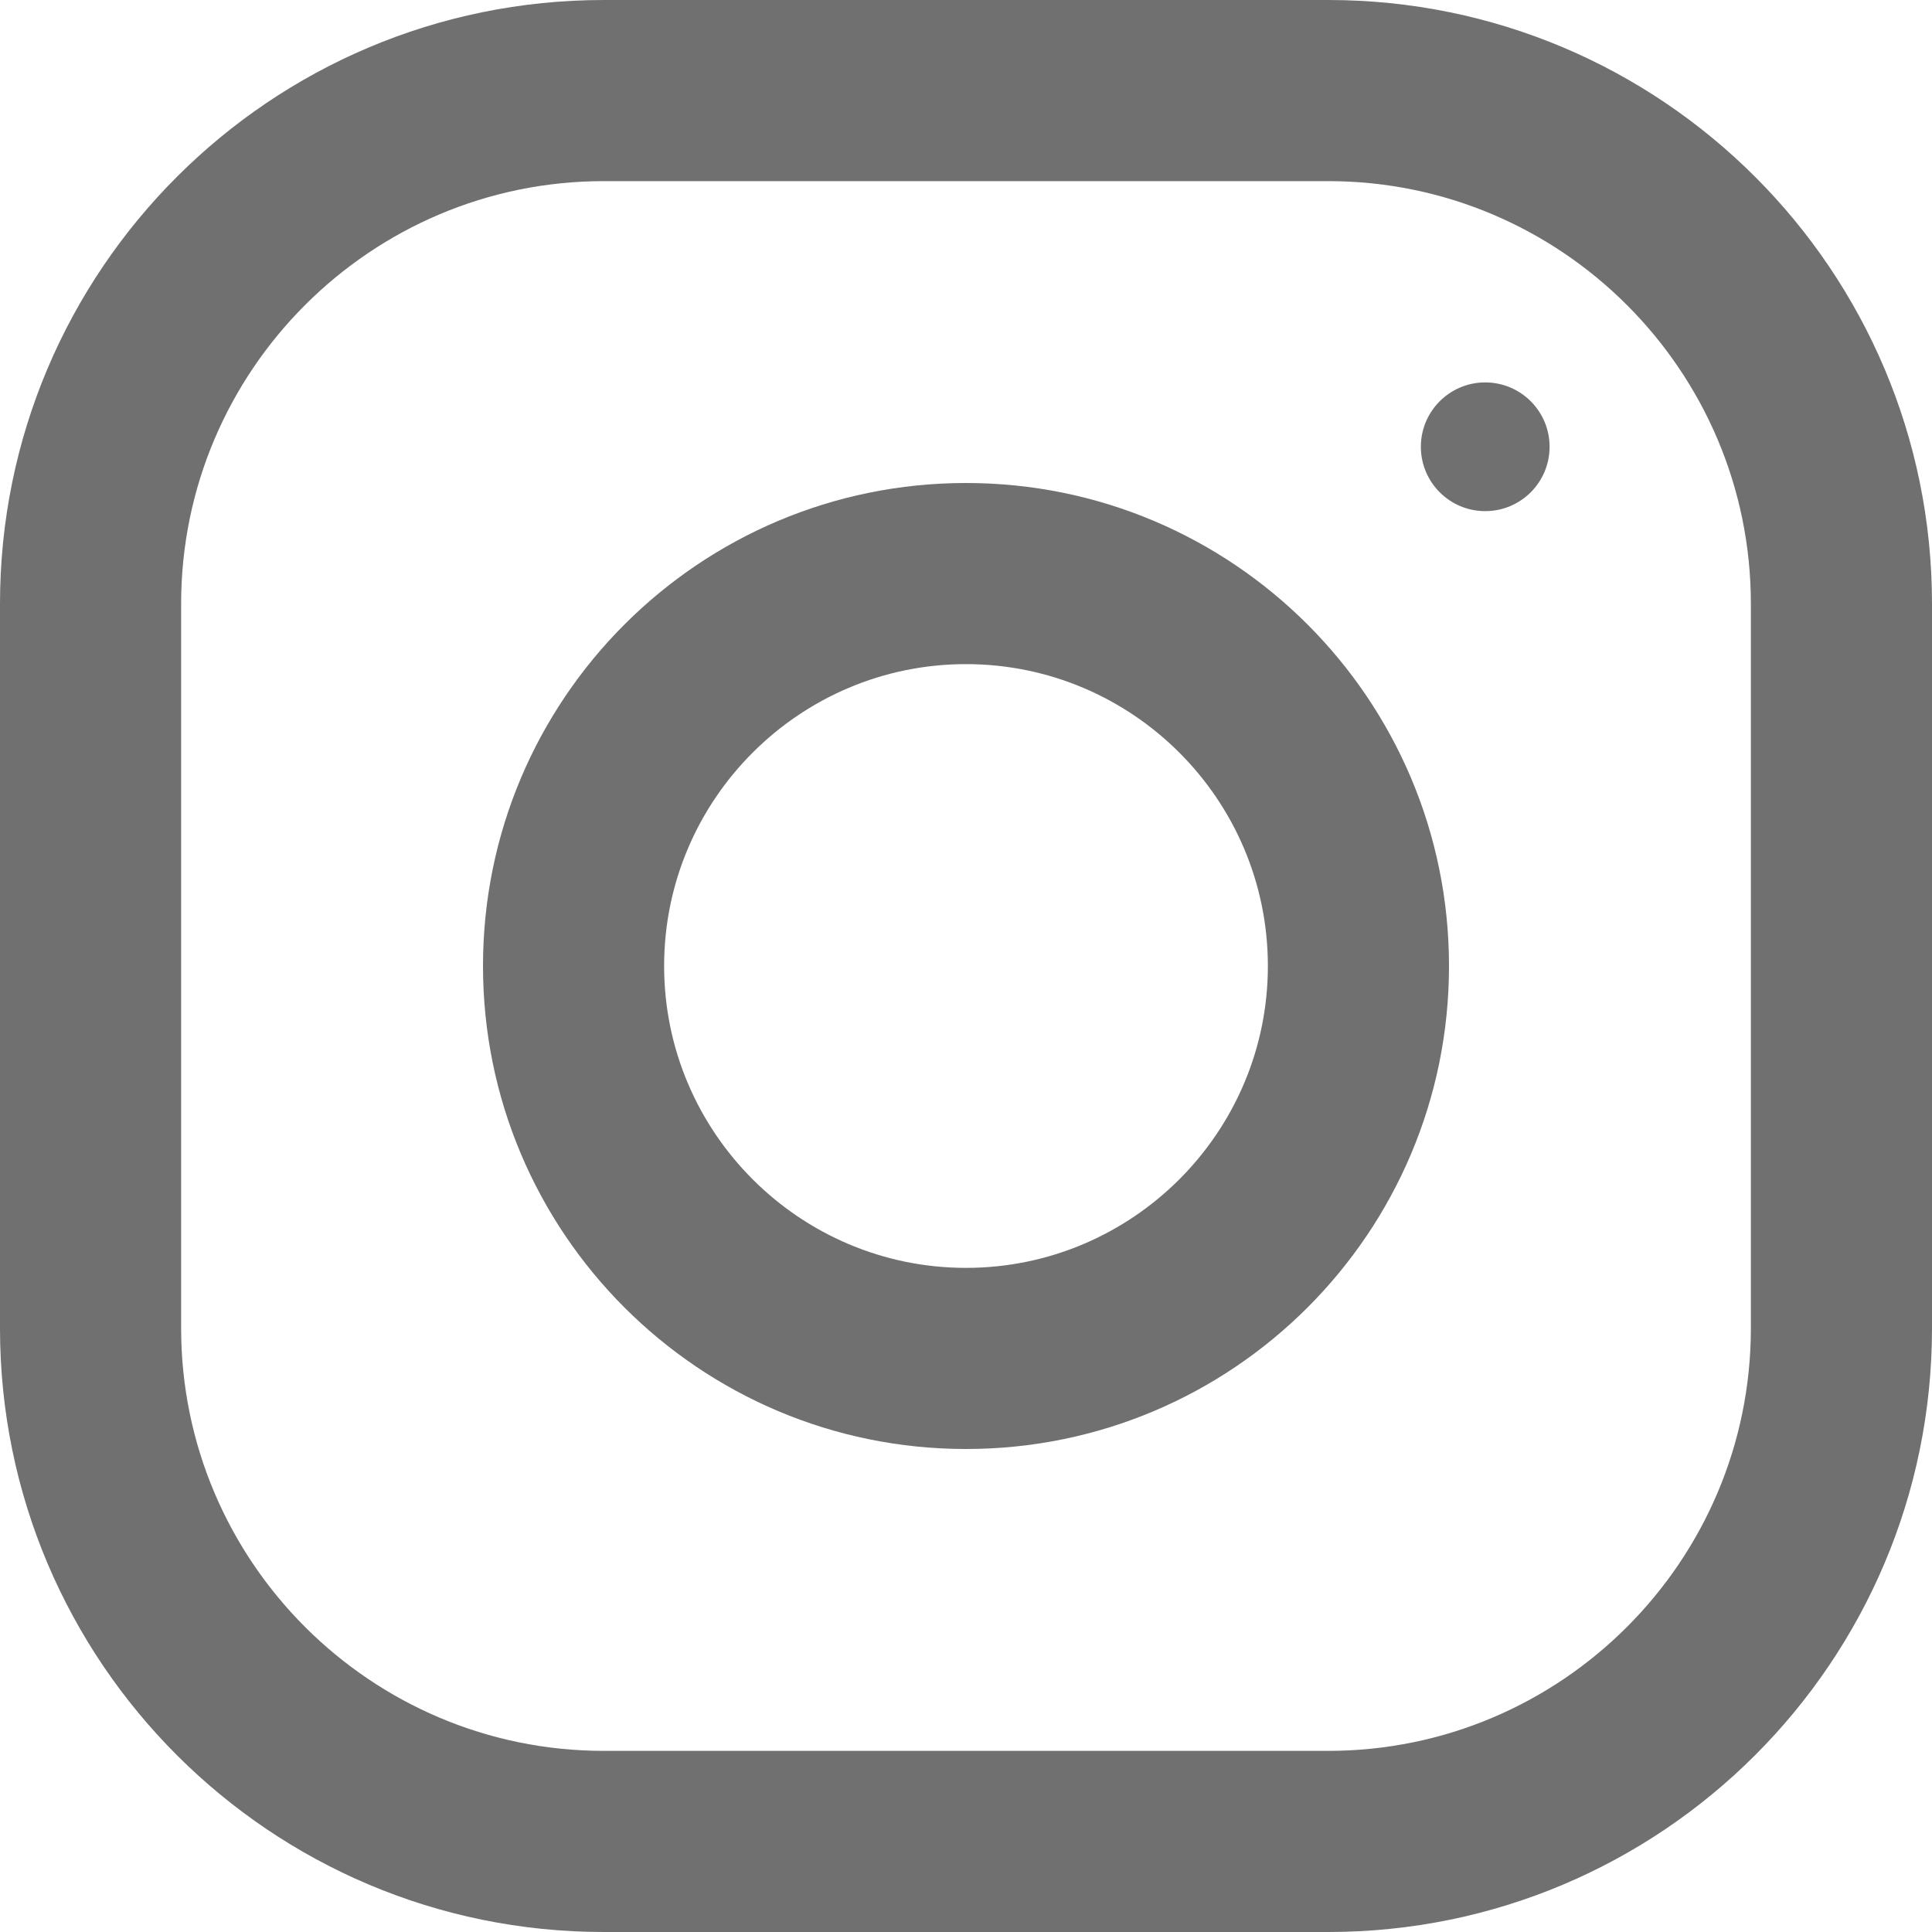
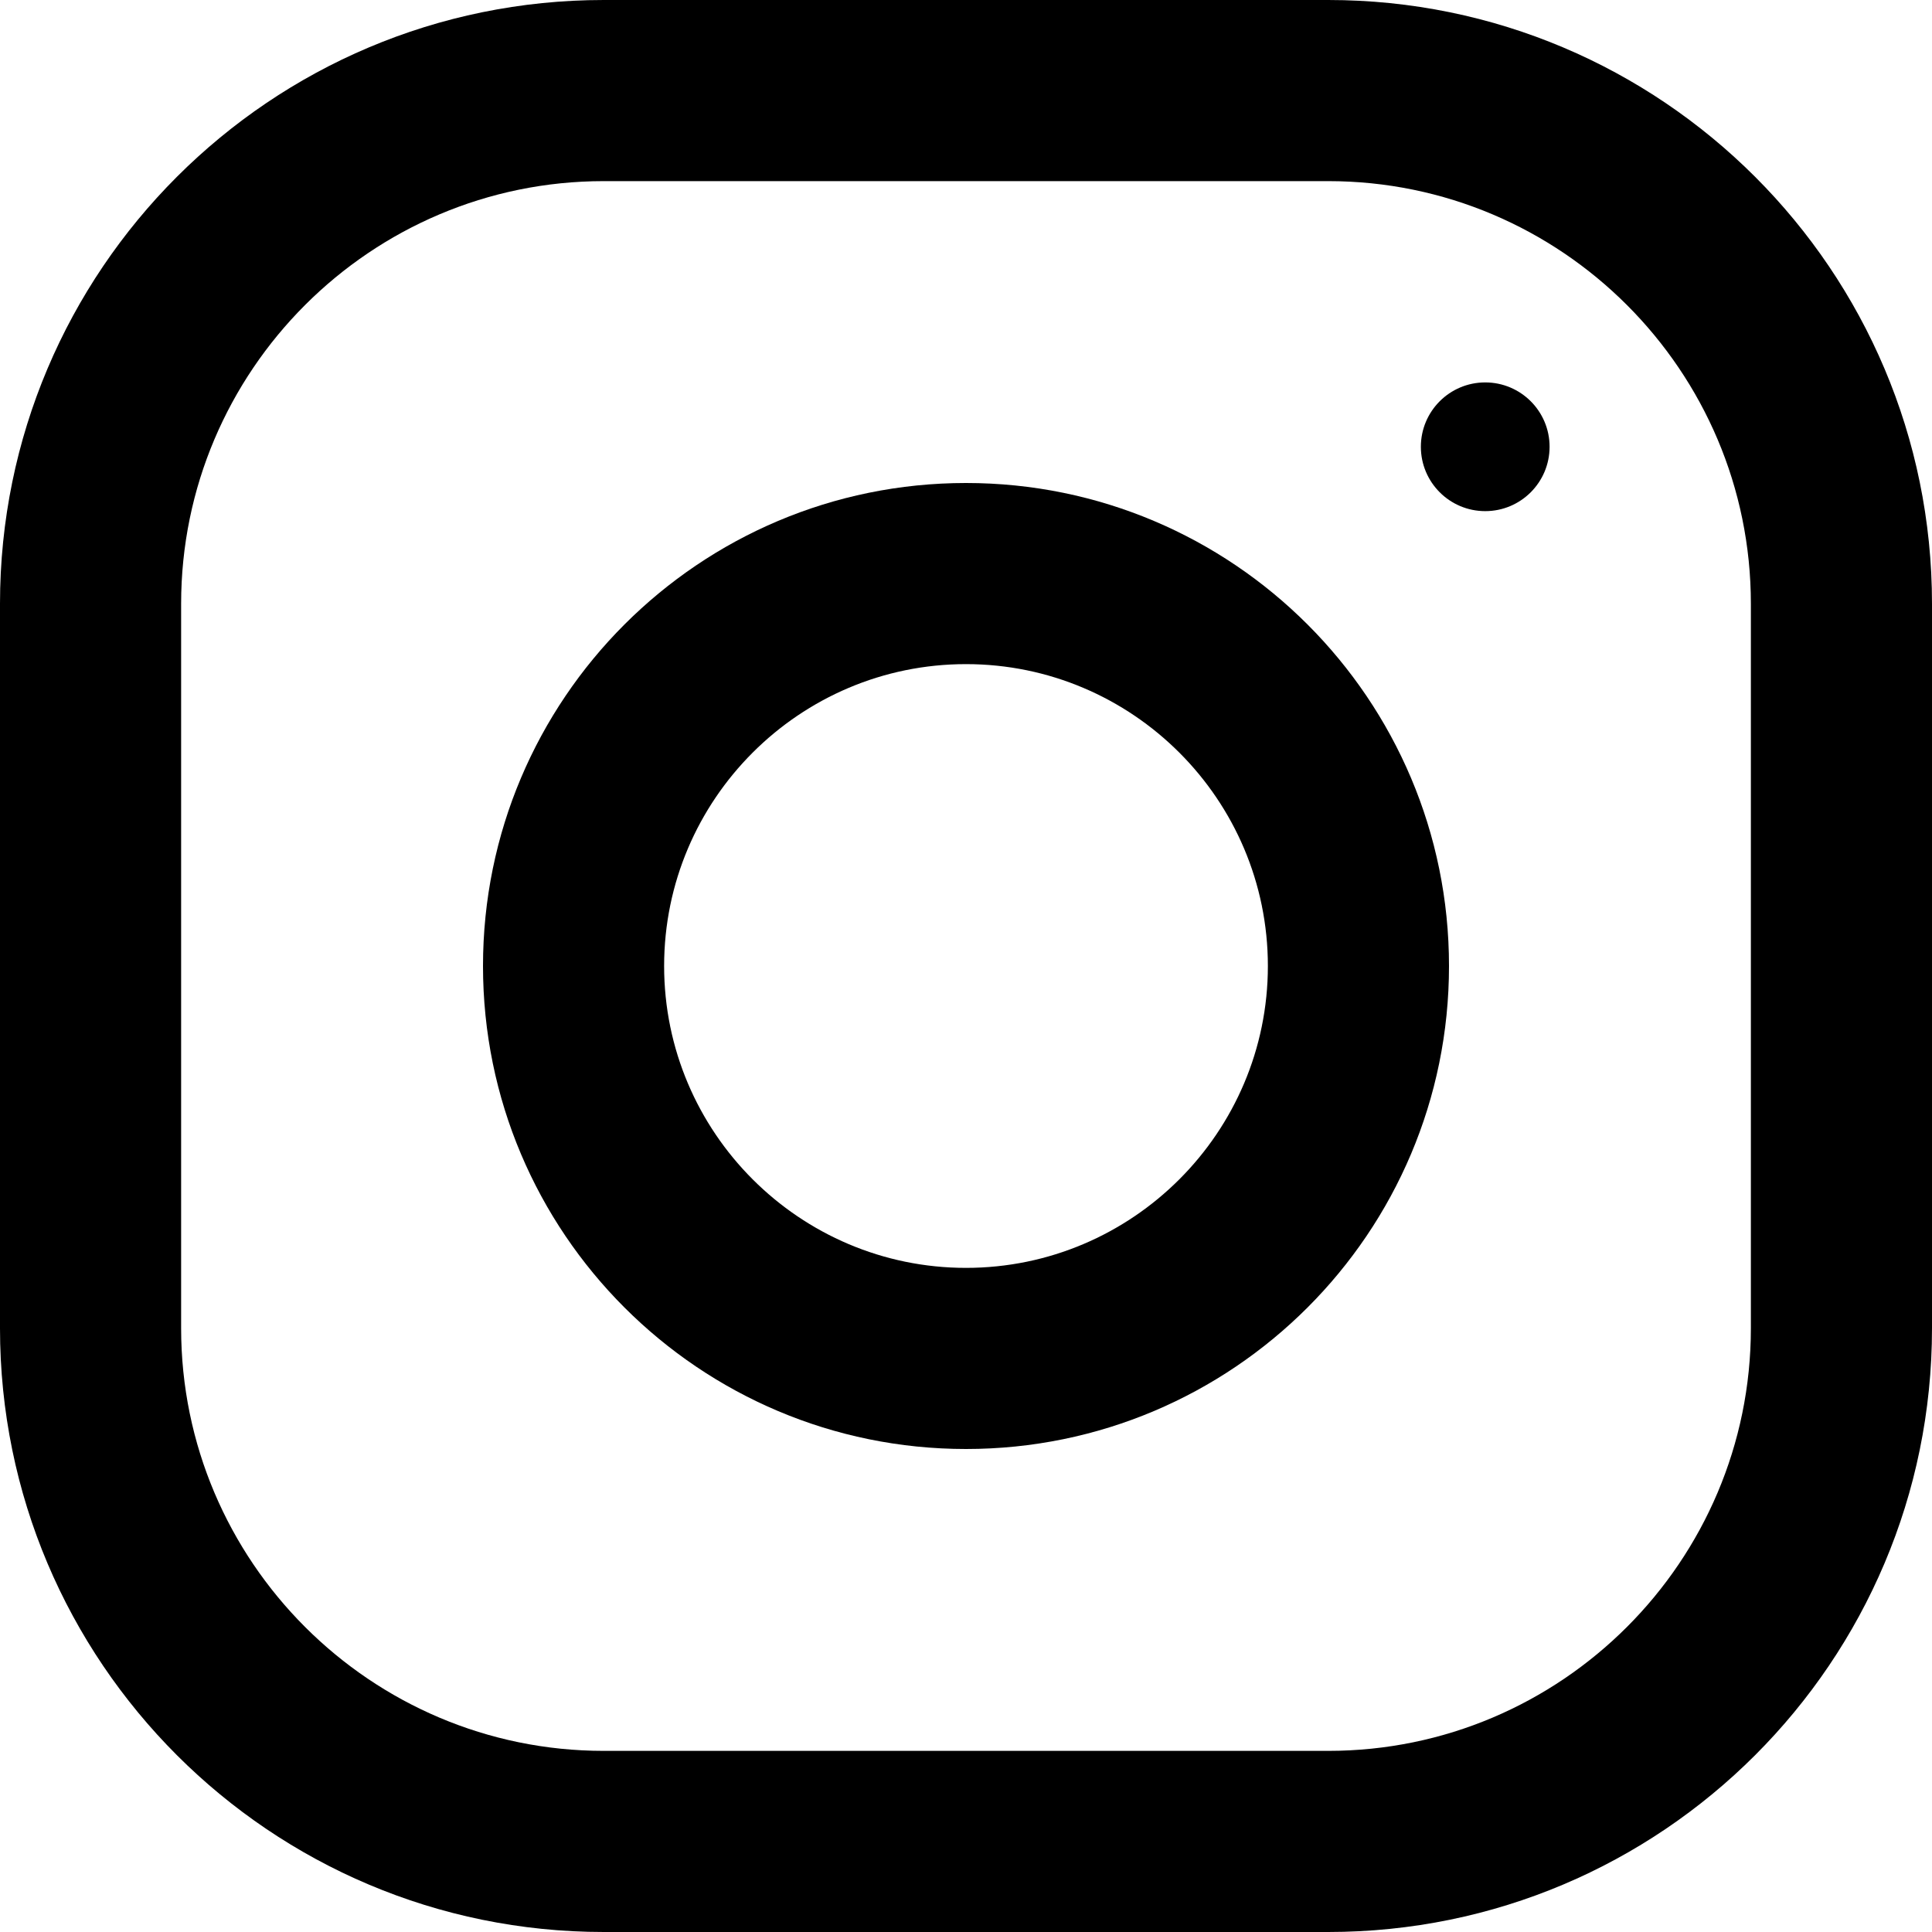
- <svg xmlns="http://www.w3.org/2000/svg" fill="#707070" version="1.1" id="Capa_1" x="0px" y="0px" viewBox="0 0 512 512" style="enable-background:new 0 0 512 512;" xml:space="preserve">
+ <svg xmlns="http://www.w3.org/2000/svg" fill="#000000" version="1.1" id="Capa_1" x="0px" y="0px" viewBox="0 0 512 512" style="enable-background:new 0 0 512 512;" xml:space="preserve">
  <g>
    <g>
      <path d="M352,0H160C71.648,0,0,71.648,0,160v192c0,88.352,71.648,160,160,160h192c88.352,0,160-71.648,160-160V160    C512,71.648,440.352,0,352,0z M464,352c0,61.76-50.24,112-112,112H160c-61.76,0-112-50.24-112-112V160C48,98.24,98.24,48,160,48    h192c61.76,0,112,50.24,112,112V352z" />
    </g>
  </g>
  <g>
    <g>
      <path d="M256,128c-70.688,0-128,57.312-128,128s57.312,128,128,128s128-57.312,128-128S326.688,128,256,128z M256,336    c-44.096,0-80-35.904-80-80c0-44.128,35.904-80,80-80s80,35.872,80,80C336,300.096,300.096,336,256,336z" />
    </g>
  </g>
  <g>
    <g>
      <circle cx="393.6" cy="118.4" r="17.056" />
    </g>
  </g>
  <g>
</g>
  <g>
</g>
  <g>
</g>
  <g>
</g>
  <g>
</g>
  <g>
</g>
  <g>
</g>
  <g>
</g>
  <g>
</g>
  <g>
</g>
  <g>
</g>
  <g>
</g>
  <g>
</g>
  <g>
</g>
  <g>
</g>
</svg>
